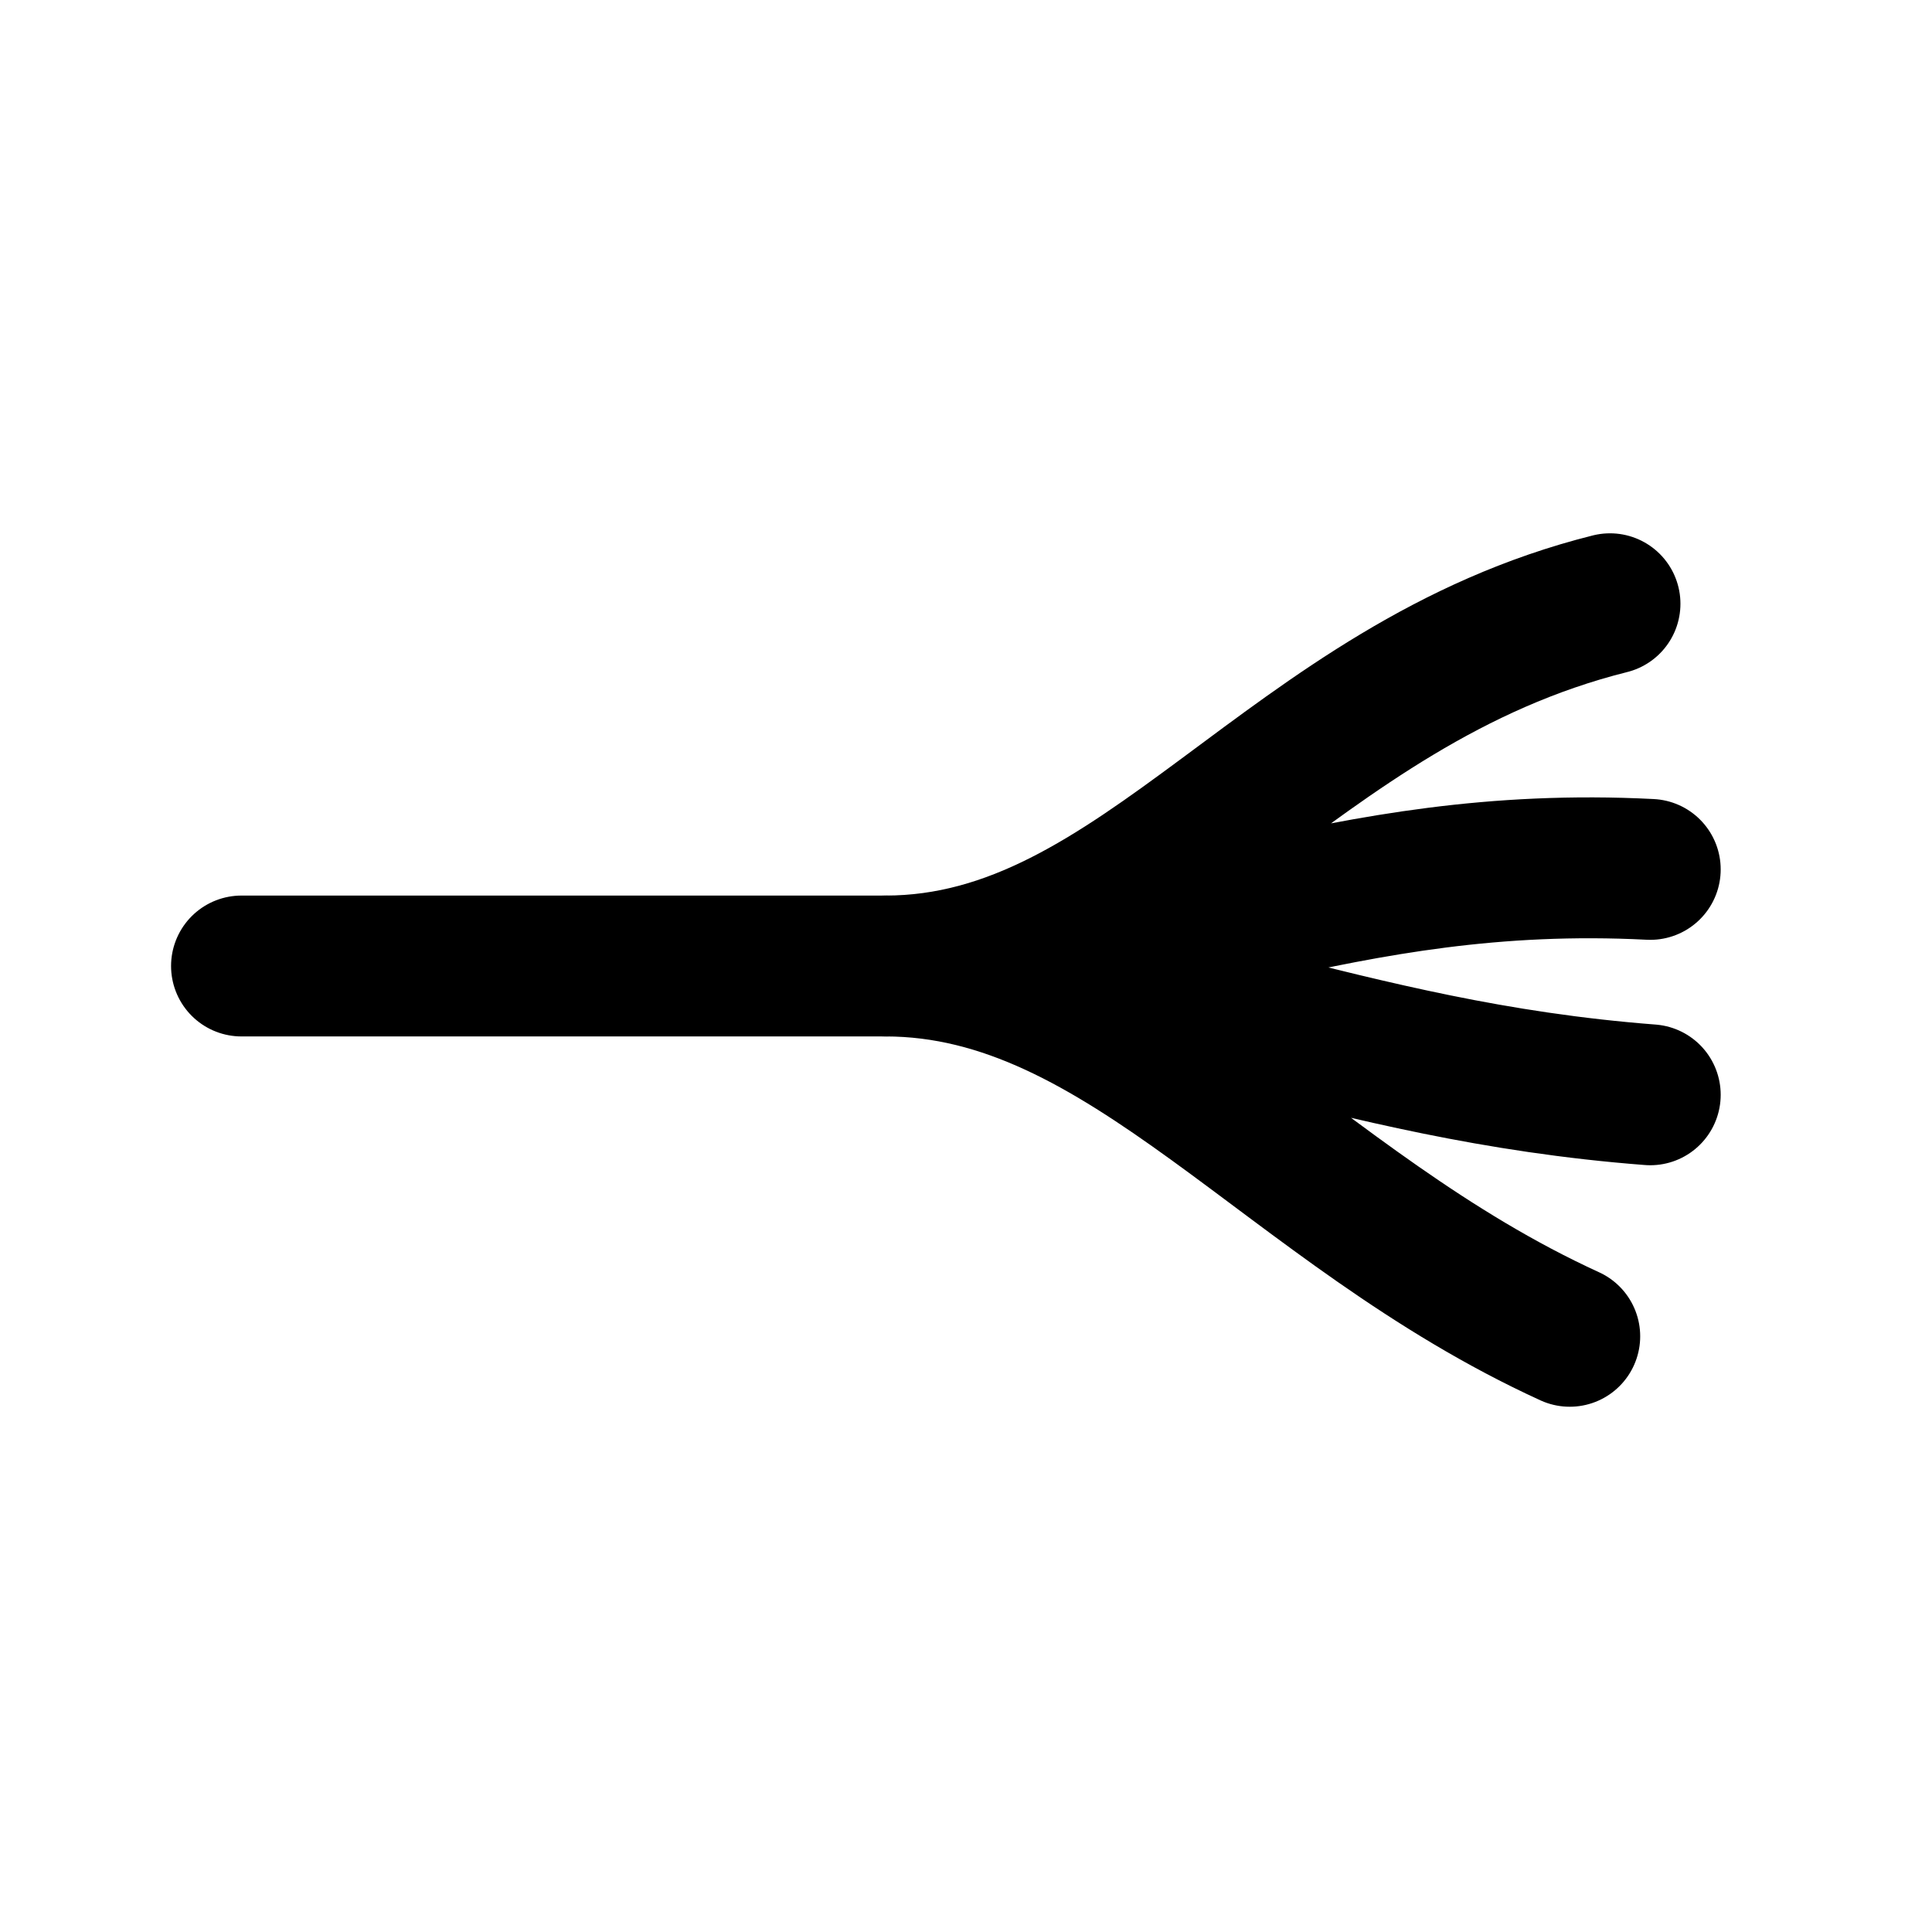
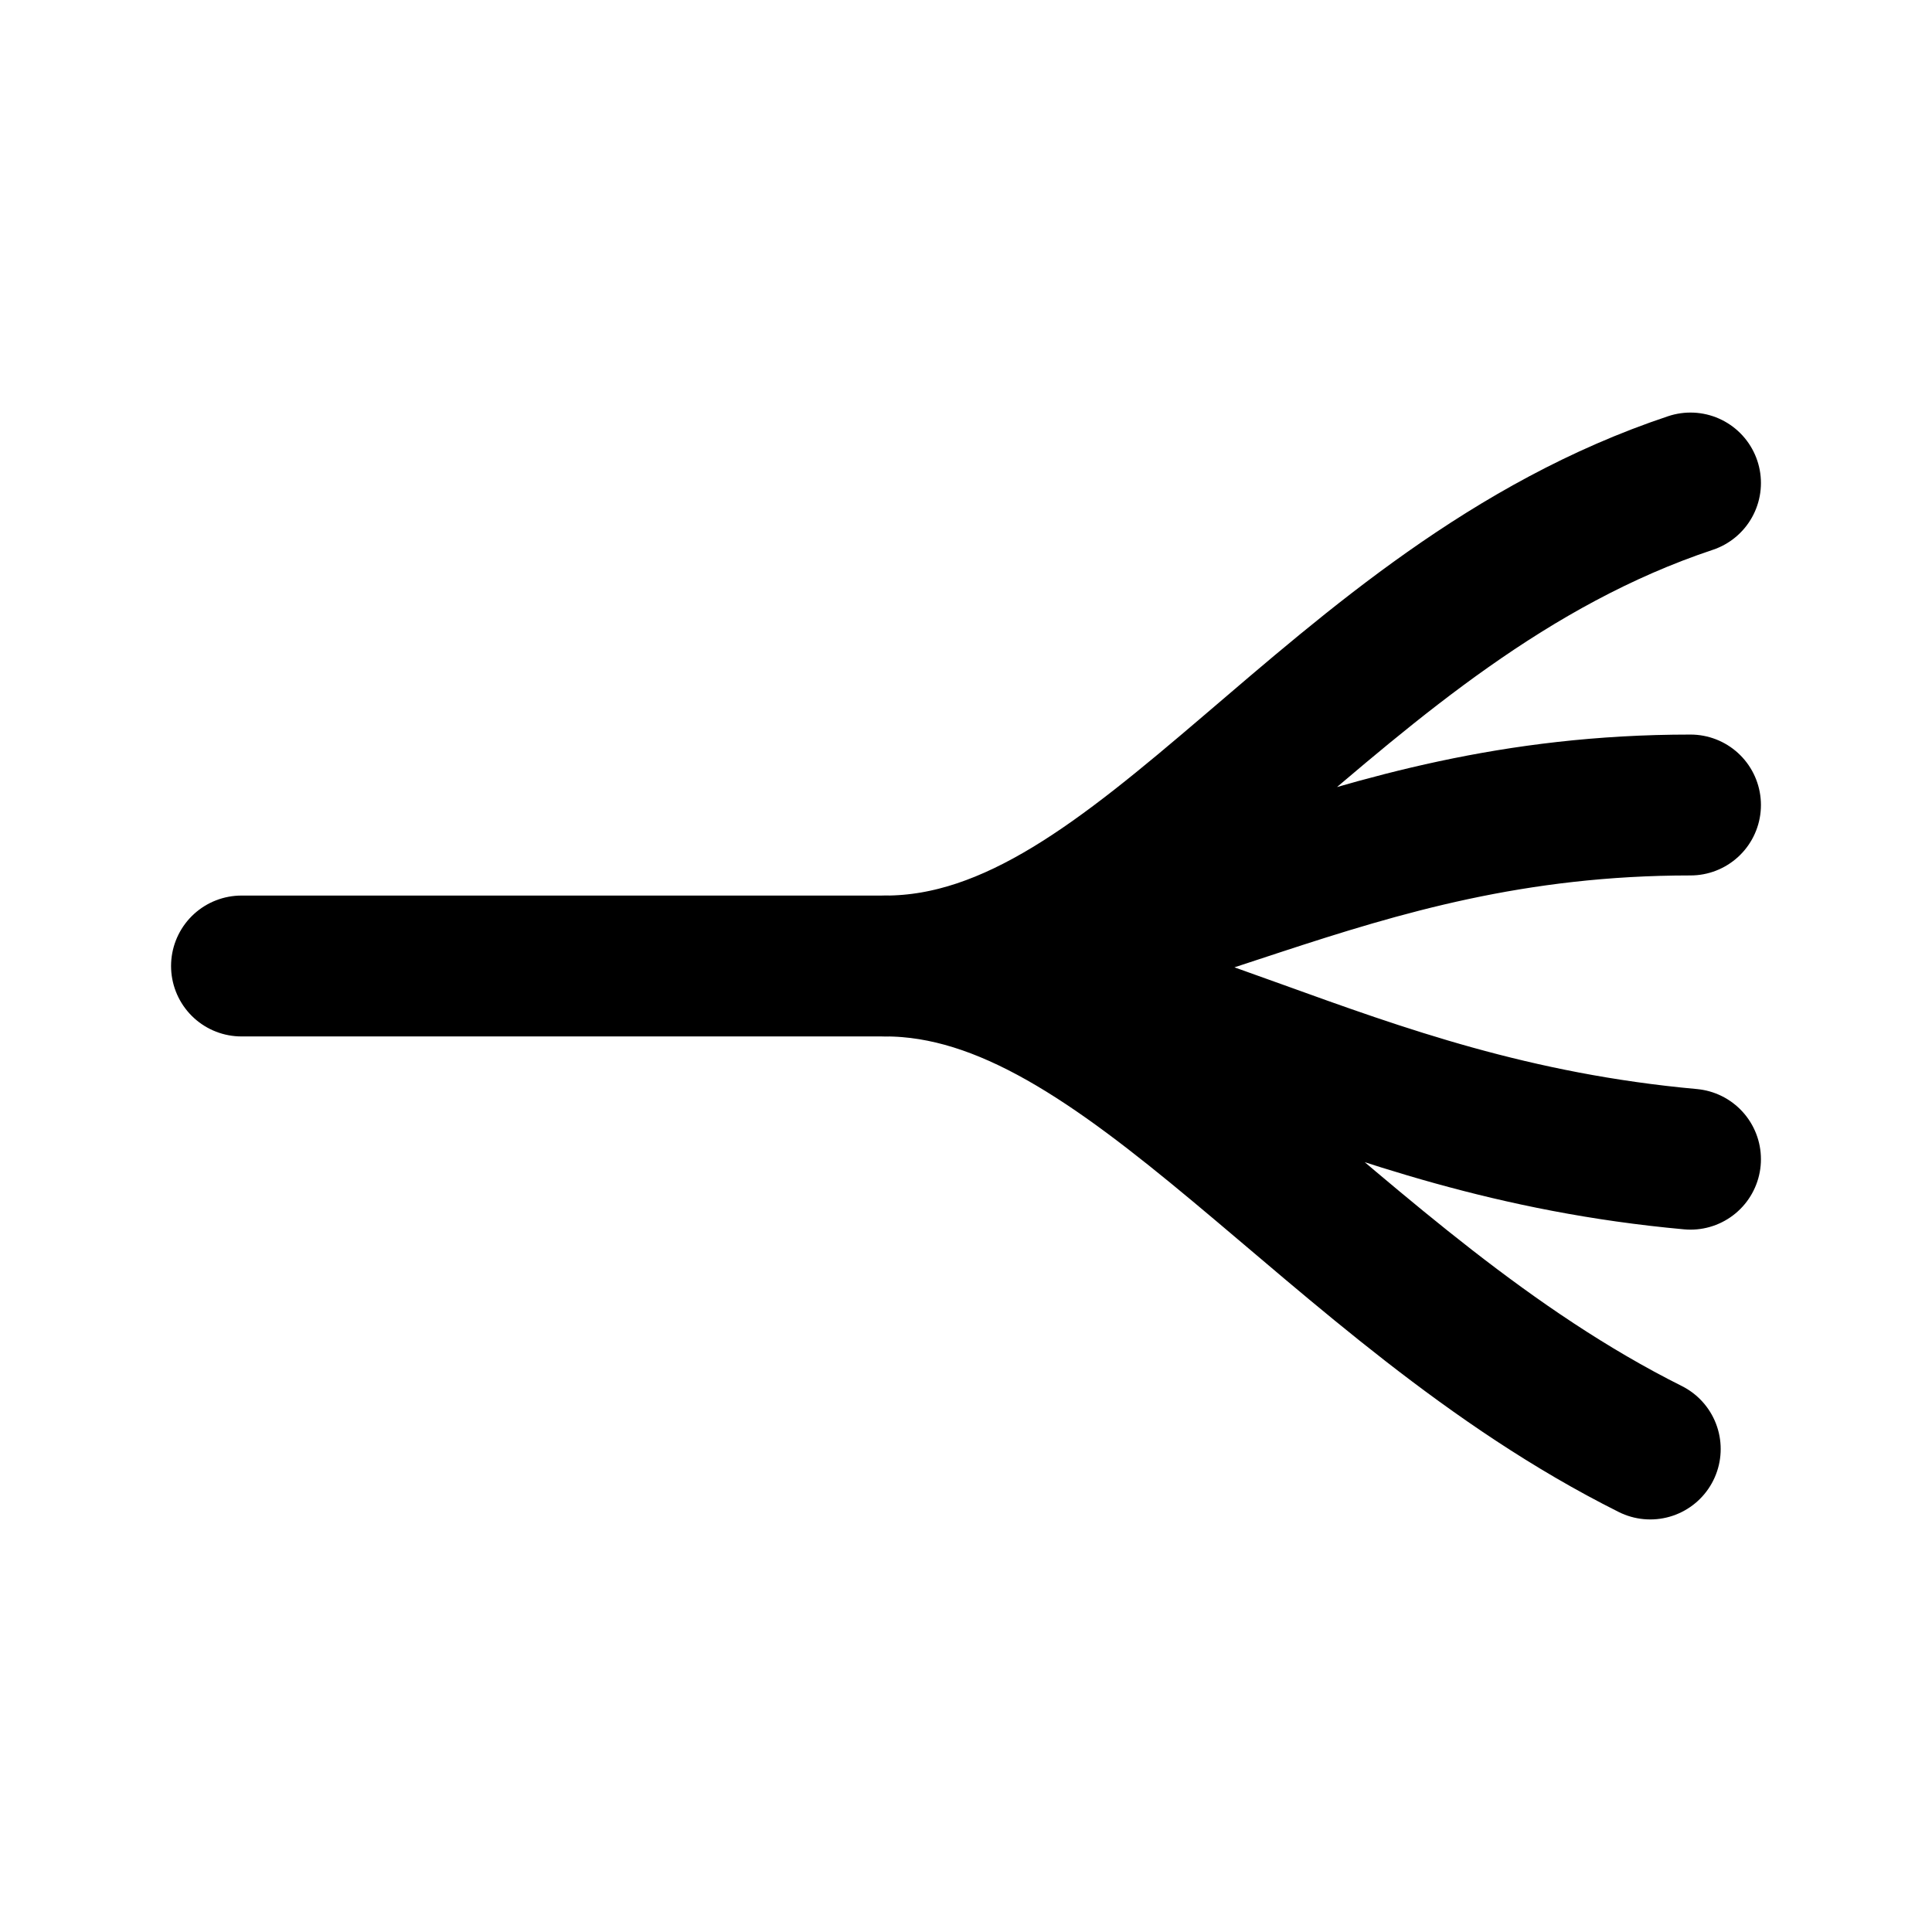
- <svg xmlns="http://www.w3.org/2000/svg" width="24" height="24" viewBox="0 0 24 24" fill="none" stroke="currentColor" stroke-width="1.75" stroke-linecap="round" stroke-linejoin="round" aria-hidden="true">
+ <svg xmlns="http://www.w3.org/2000/svg" class="si si-fuzz" width="24" height="24" viewBox="0 0 24 24" fill="none" stroke="currentColor" stroke-width="1.75" stroke-linecap="round" stroke-linejoin="round" aria-hidden="true">
  <path d="M3 12h8" />
-   <path d="M11 12c3.2 0 5-3.5 9-4.5M11 12c3.4 0 5.6-1.4 9.5-1.2M11 12c3.4 0 5.6 1.3 9.5 1.6M11 12c3 0 5 3 8.5 4.6" />
+   <path class="a1" d="M11 12c3.2 0 5.5-4.5 10-6M11 12c3.4 0 5.6-2 10-2M11 12c3.4 0 5.6 2 10 2.4M11 12c3 0 5.5 4 9.5 6" />
</svg>
